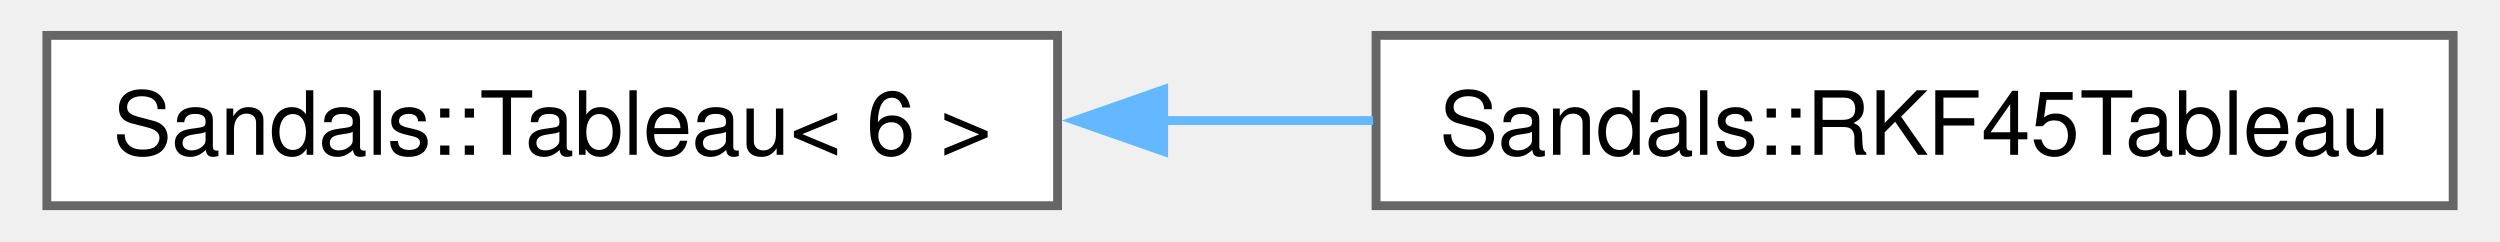
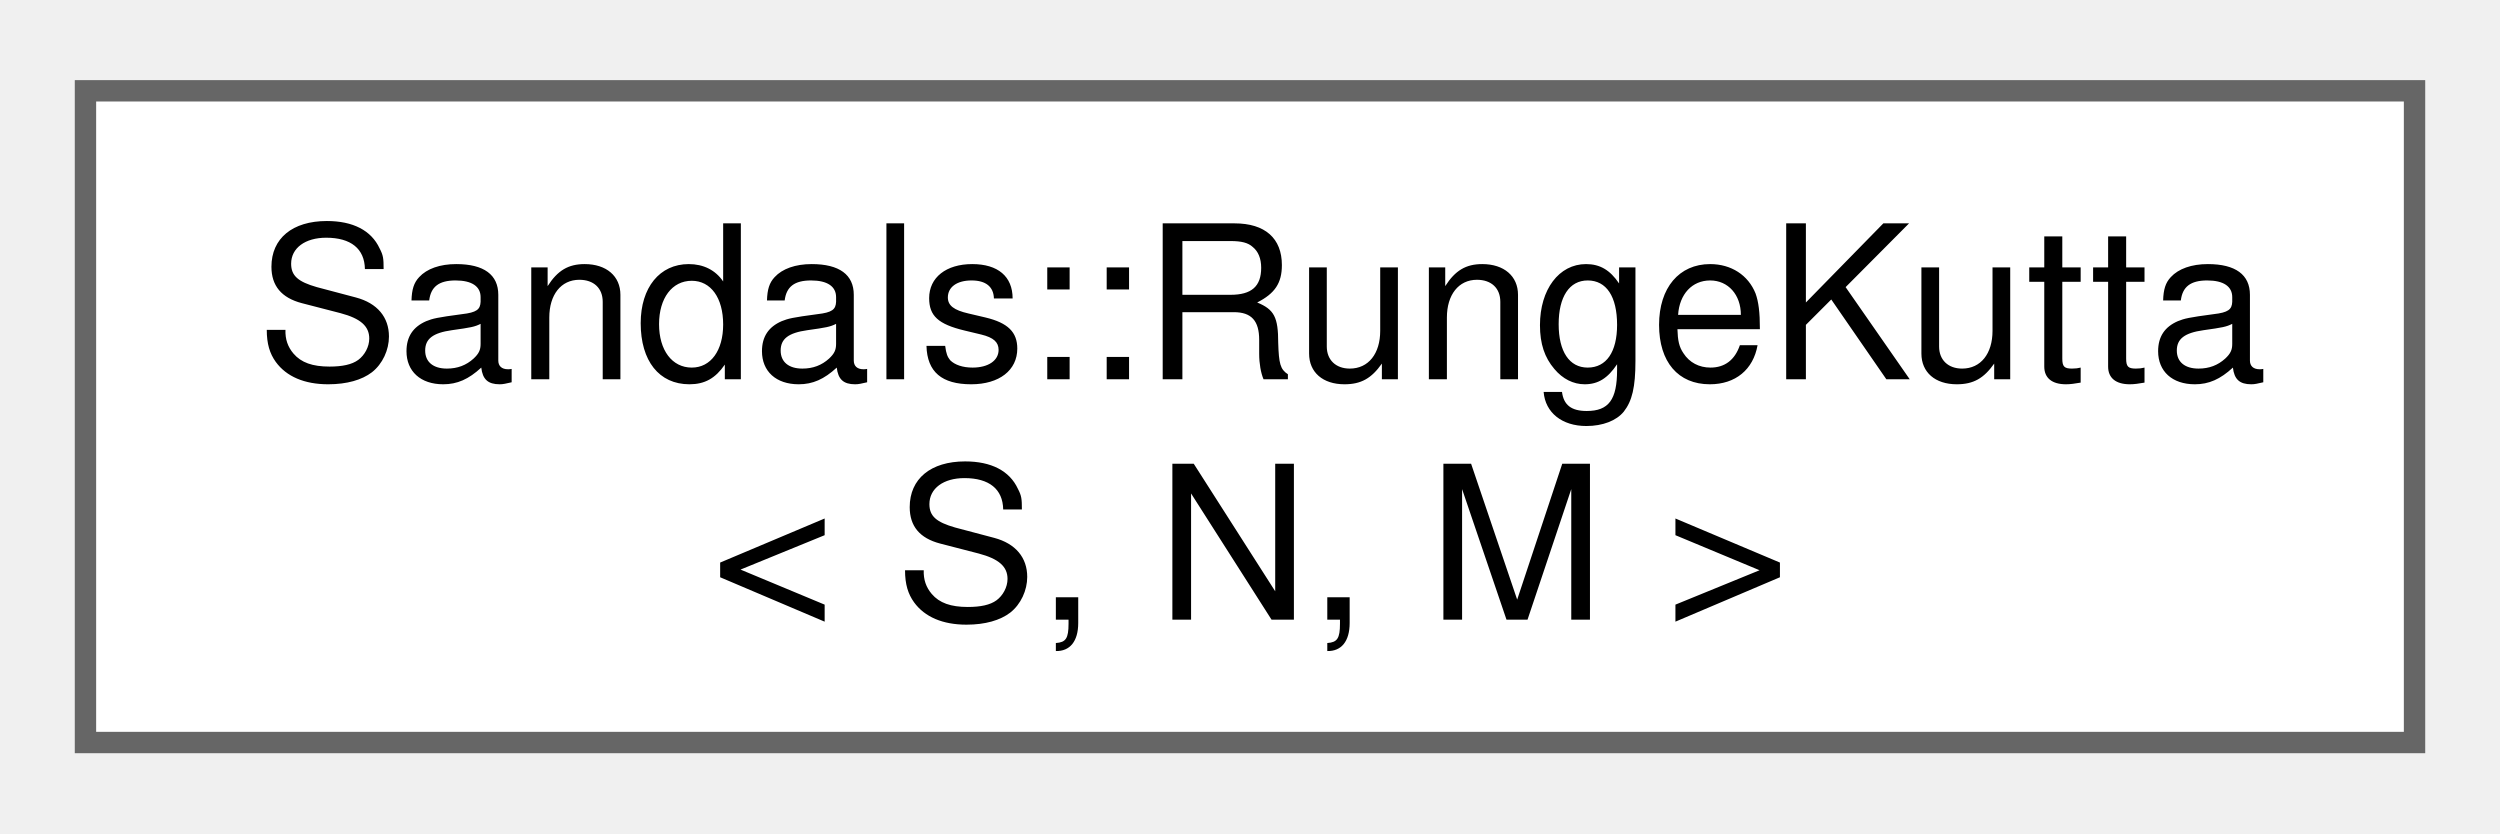
- <svg xmlns="http://www.w3.org/2000/svg" xmlns:xlink="http://www.w3.org/1999/xlink" width="280pt" height="27pt" viewBox="0.00 0.00 280.00 27.25">
-   <g id="graph0" class="graph" transform="scale(1 1) rotate(0) translate(4 23.25)">
+ <svg xmlns="http://www.w3.org/2000/svg" xmlns:xlink="http://www.w3.org/1999/xlink" width="117pt" height="39pt" viewBox="0.00 0.00 117.00 38.50">
+   <g id="graph0" class="graph" transform="scale(1 1) rotate(0) translate(4 34.5)">
    <g id="Node000000" class="node">
      <g id="a_Node000000">
-         <a xlink:href="struct_sandals_1_1_tableau.html" target="_top" xlink:title=" ">
-           <polygon fill="white" stroke="#666666" points="114.25,-19.25 0,-19.25 0,0 114.25,0 114.25,-19.25" />
-           <text text-anchor="middle" x="57.12" y="-5.75" font-family="Helvetica,sans-Serif" font-size="10.00">Sandals::Tableau&lt; 6 &gt;</text>
-         </a>
-       </g>
-     </g>
-     <g id="Node000001" class="node">
-       <g id="a_Node000001">
-         <a xlink:href="class_sandals_1_1_r_k_f45_tableau.html" target="_top" xlink:title="Butcher tableau for the Runge-Kutta-Fehlberg 4(5) method.">
-           <polygon fill="white" stroke="#666666" points="272,-19.25 150.25,-19.25 150.25,0 272,0 272,-19.25" />
-           <text text-anchor="middle" x="211.12" y="-5.75" font-family="Helvetica,sans-Serif" font-size="10.00">Sandals::RKF45Tableau</text>
-         </a>
-       </g>
-     </g>
-     <g id="edge28_Node000000_Node000001" class="edge">
-       <g id="a_edge28_Node000000_Node000001">
-         <a xlink:title=" ">
-           <path fill="none" stroke="#63b8ff" d="M126.19,-9.62C134.1,-9.62 142.12,-9.62 149.91,-9.62" />
-           <polygon fill="#63b8ff" stroke="#63b8ff" points="126.24,-6.13 116.24,-9.63 126.24,-13.13 126.24,-6.13" />
+         <a xlink:href="class_sandals_1_1_runge_kutta.html" target="_top" xlink:title="Class container for the generic implicit, explicit, and  diagonally implicit +  Runge-Kutta methods.">
+           <polygon fill="white" stroke="#666666" points="109,-30.5 0,-30.5 0,0 109,0 109,-30.5" />
+           <text text-anchor="start" x="8" y="-17" font-family="Helvetica,sans-Serif" font-size="10.00">Sandals::RungeKutta</text>
+           <text text-anchor="middle" x="54.5" y="-5.75" font-family="Helvetica,sans-Serif" font-size="10.00">&lt; S, N, M &gt;</text>
        </a>
      </g>
    </g>
  </g>
</svg>
